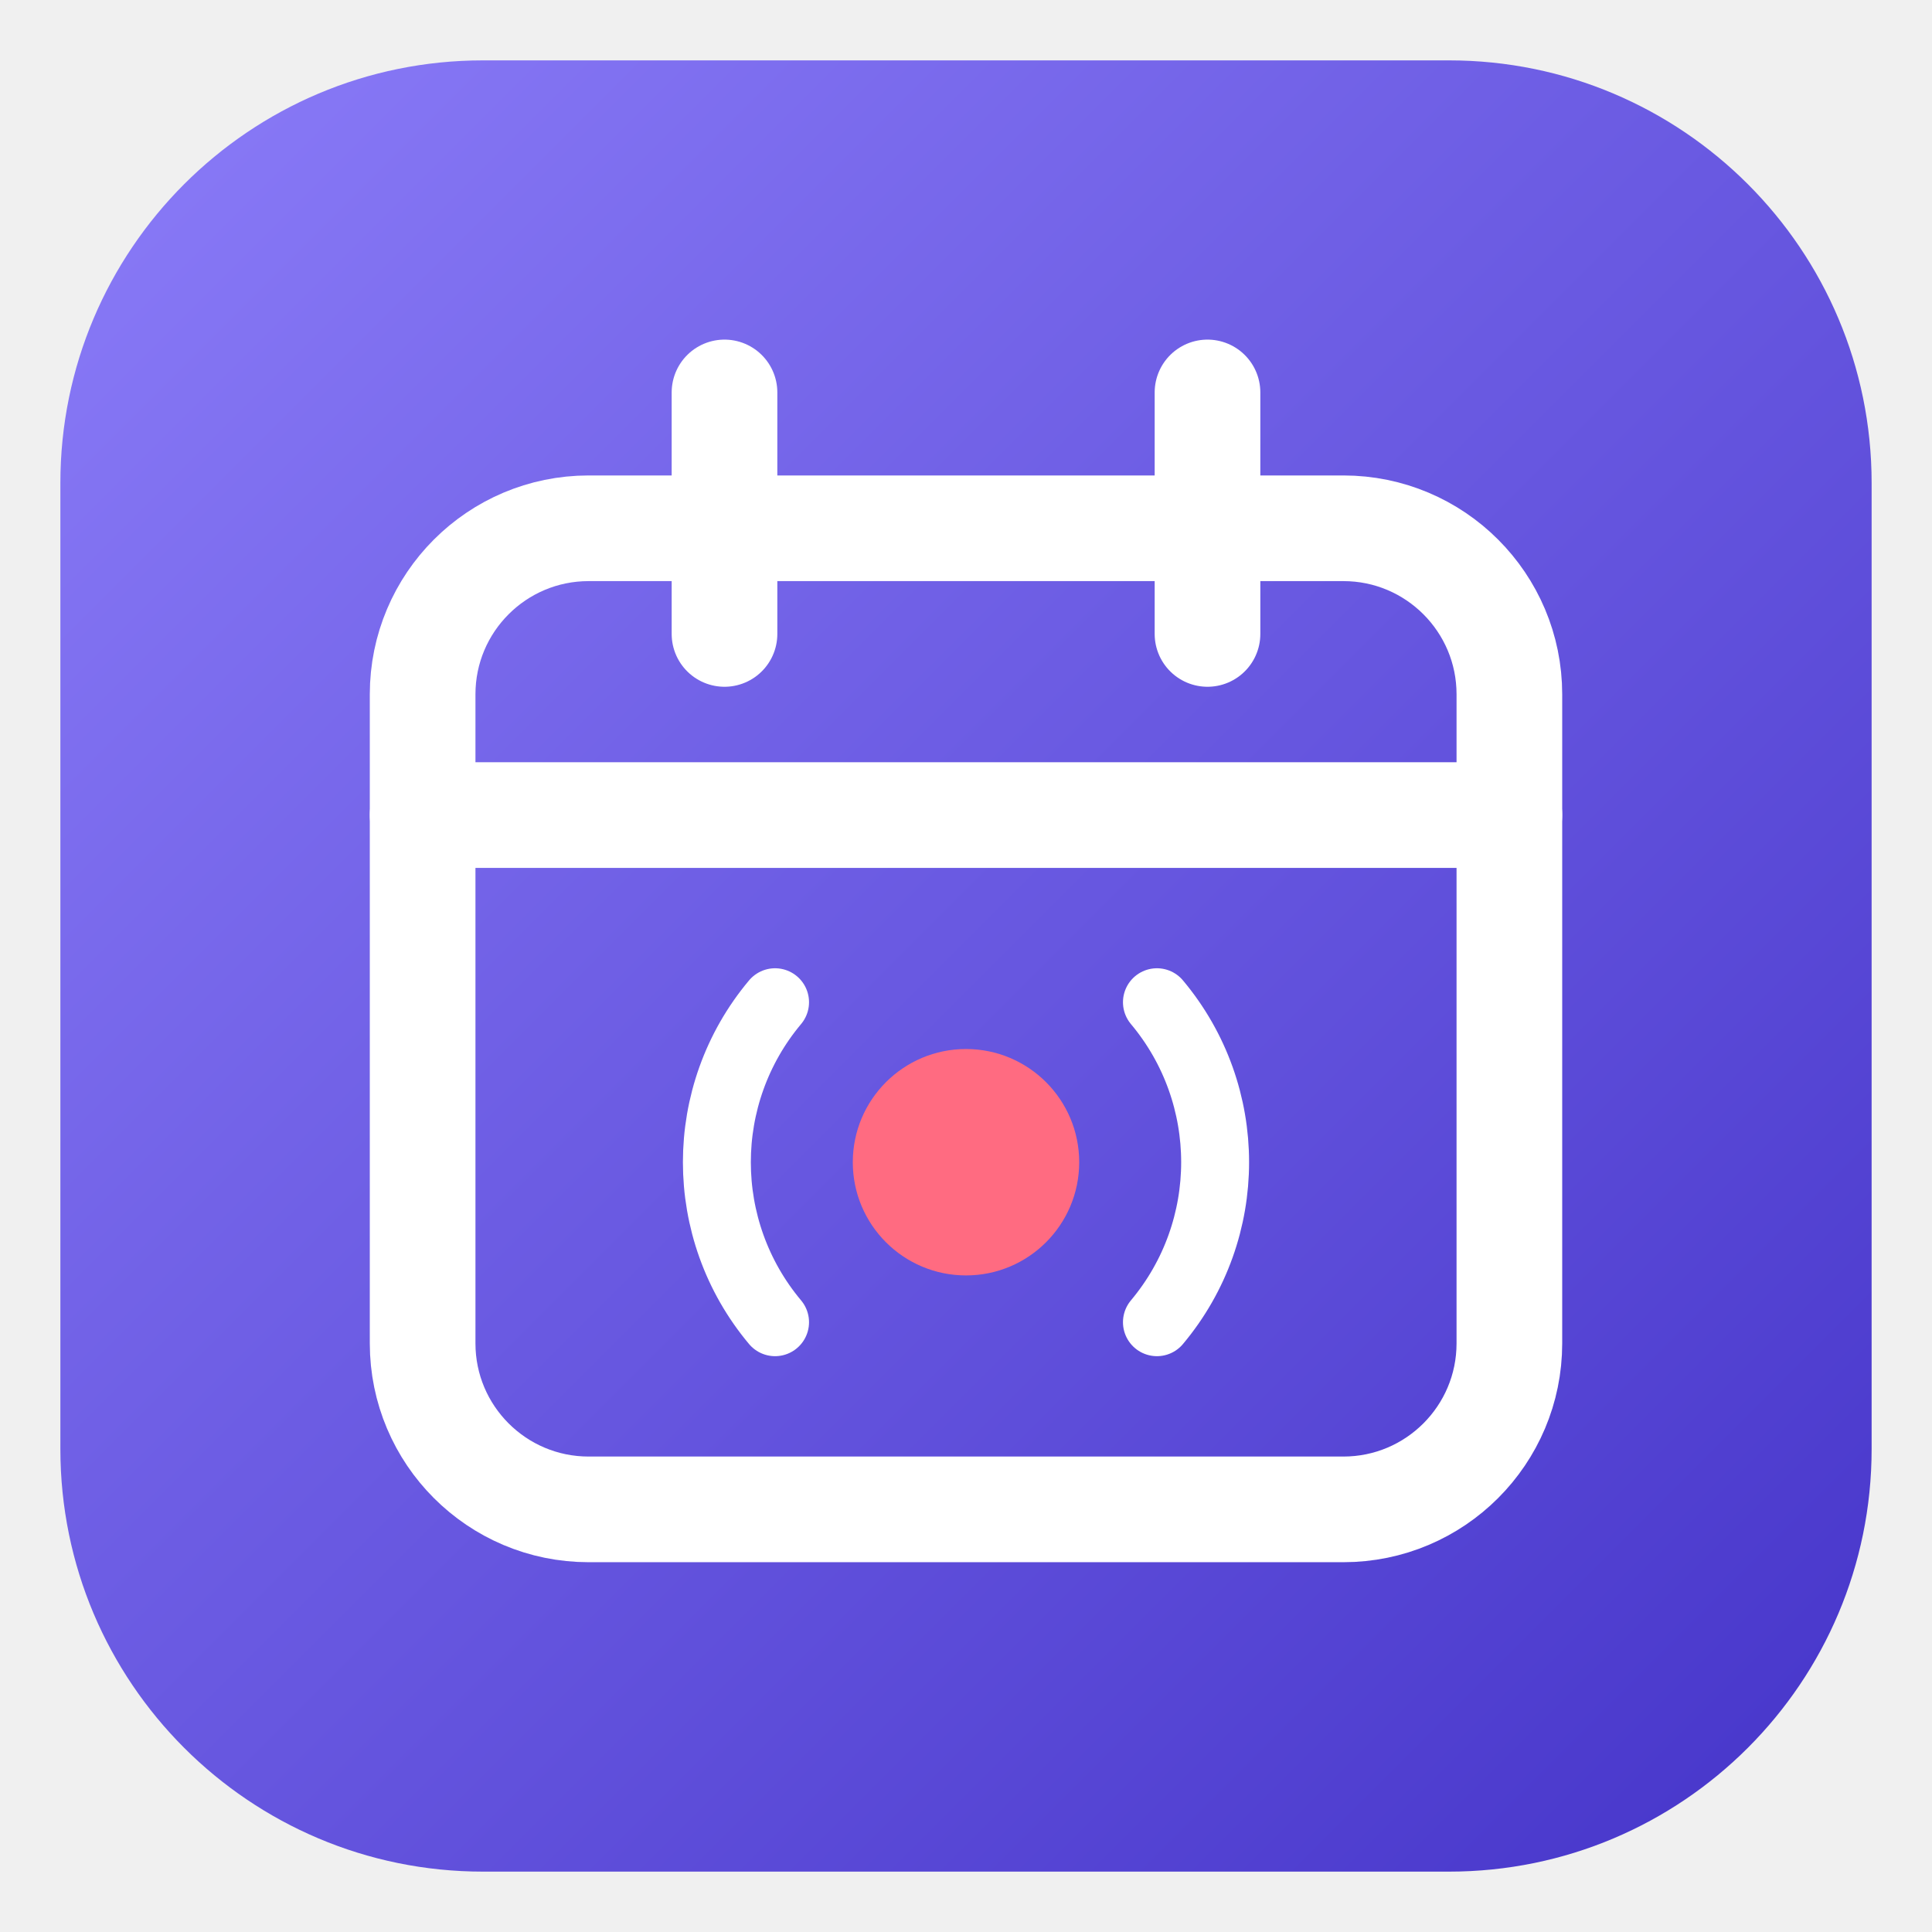
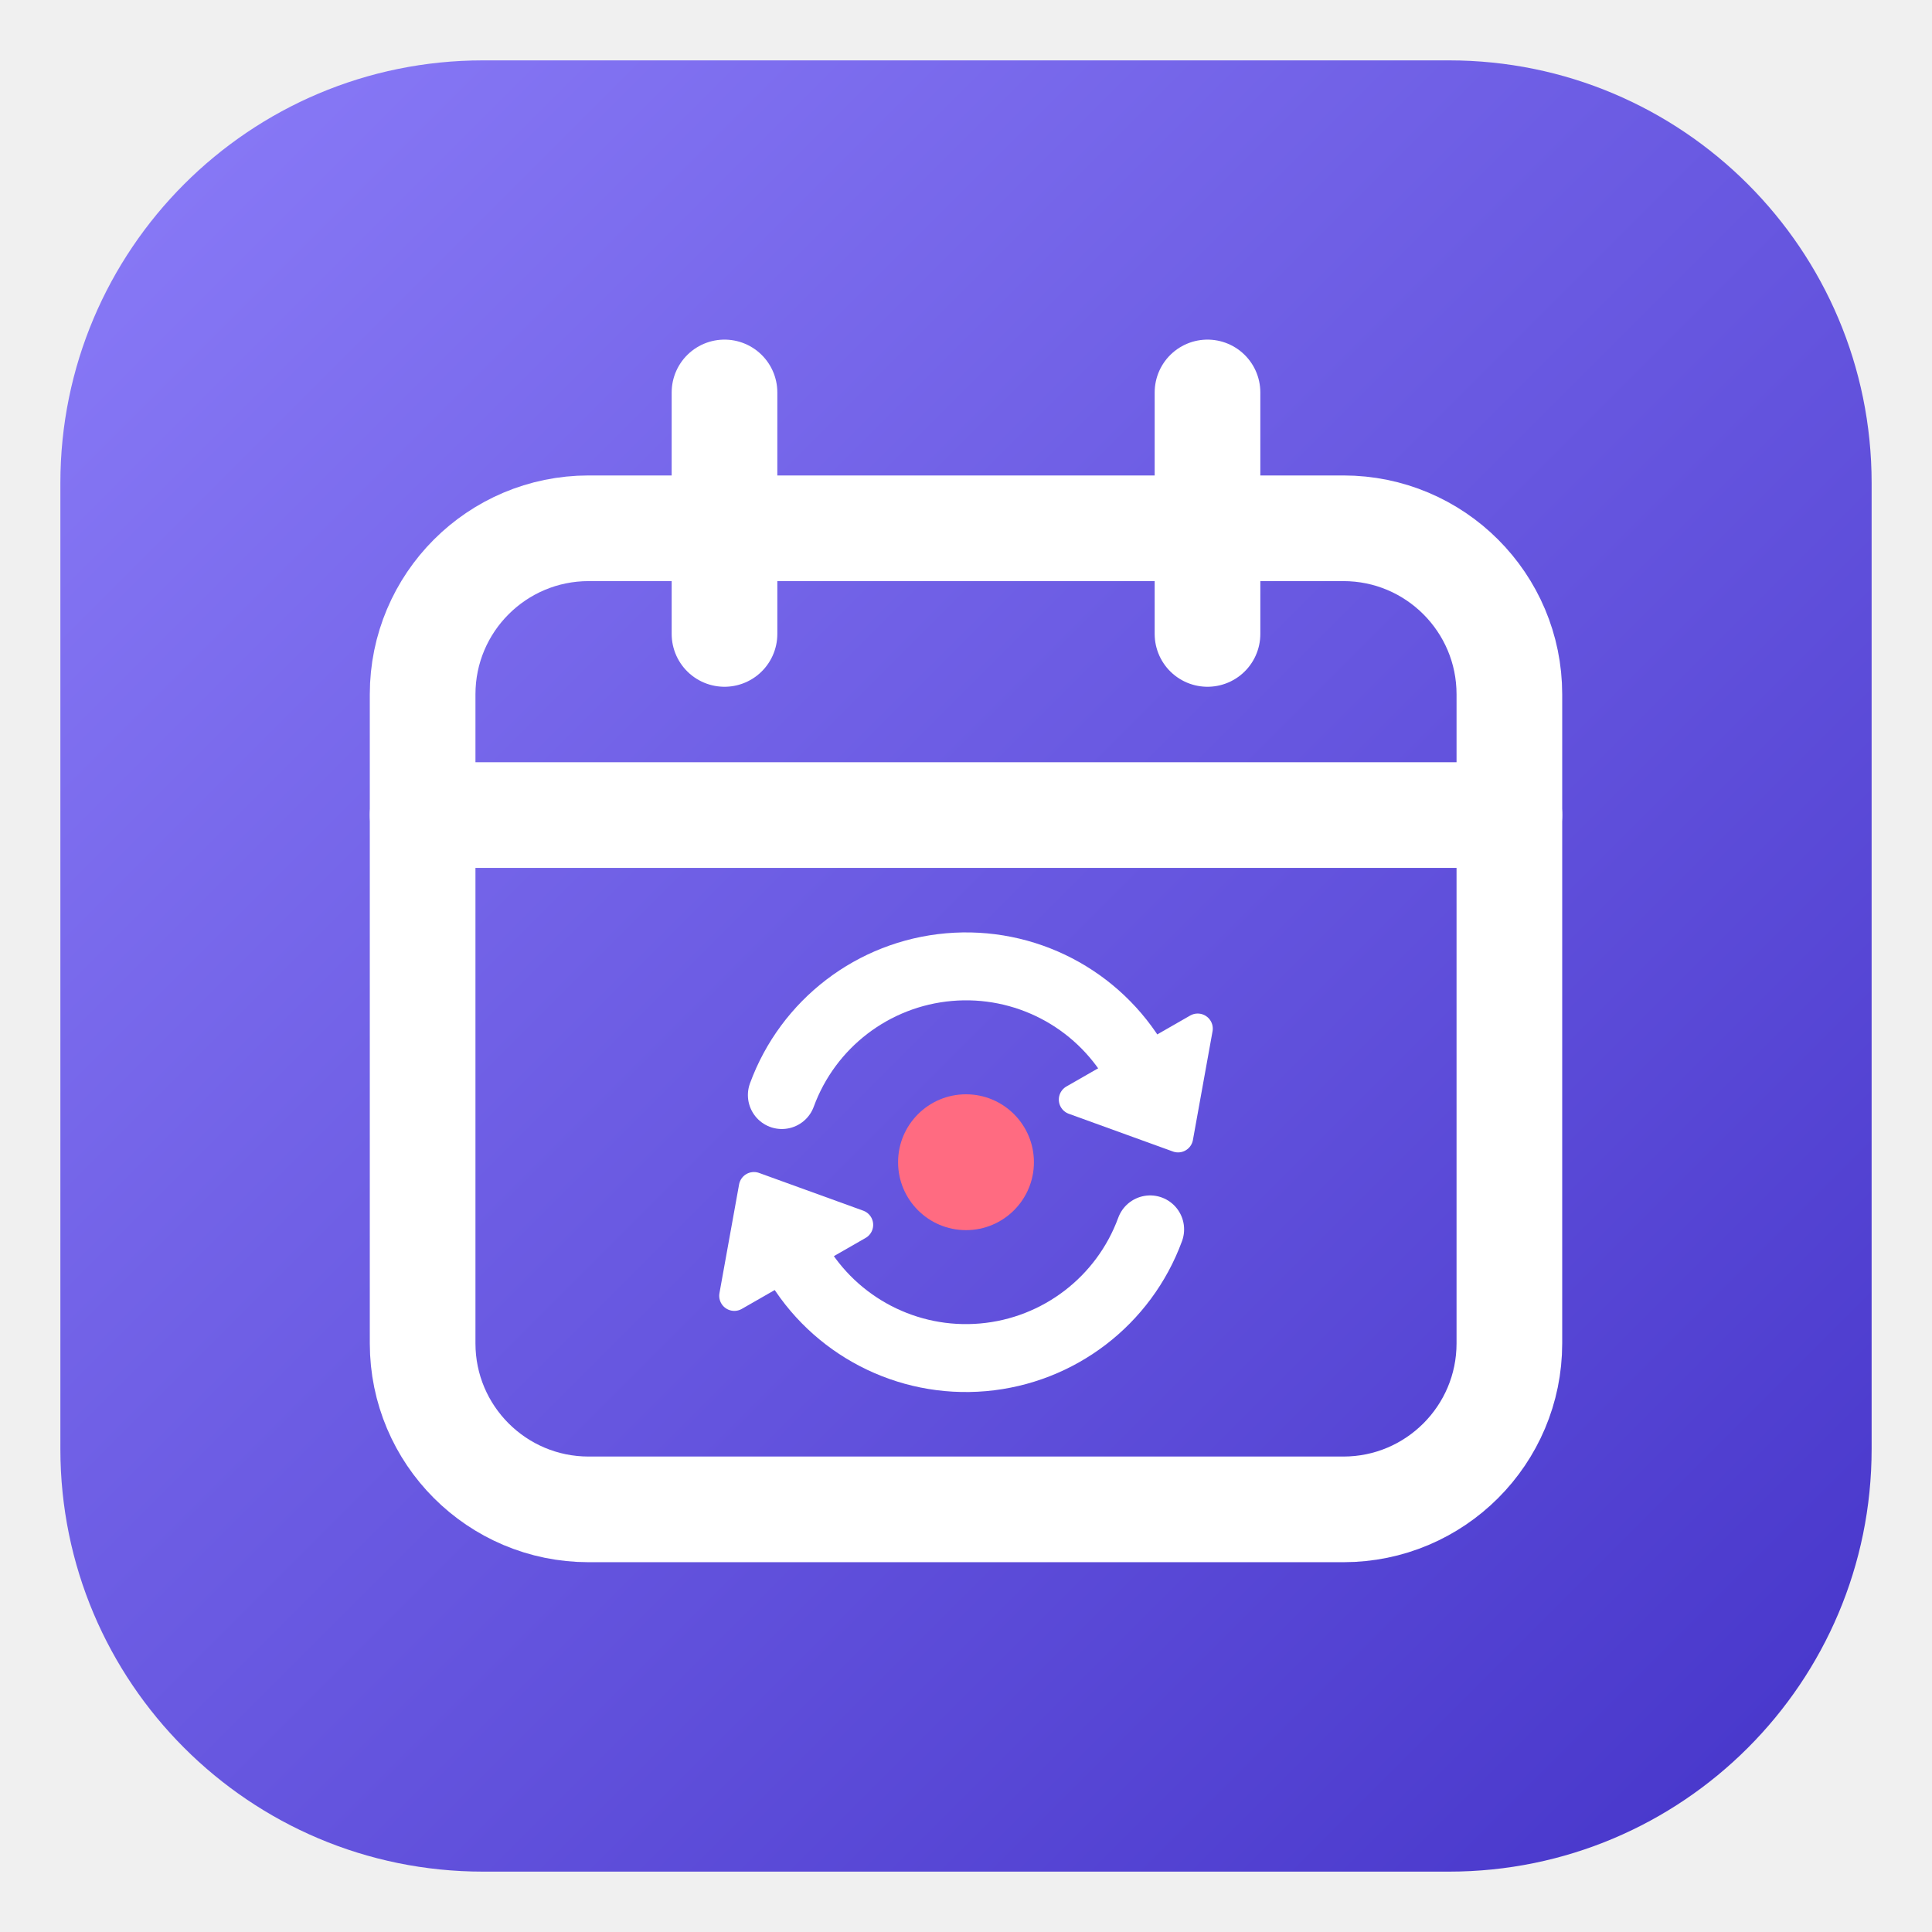
<svg xmlns="http://www.w3.org/2000/svg" viewBox="0 0 256 256">
  <defs>
    <linearGradient id="g" x1="0" y1="0" x2="1" y2="1">
      <stop offset="0" stop-color="#8b7cf8" />
      <stop offset="1" stop-color="#4534c9" />
    </linearGradient>
  </defs>
  <rect x="8" y="8" width="240" height="240" rx="56" fill="url(#g)" />
  <g fill="none" stroke="#ffffff" stroke-width="14" stroke-linecap="round">
    <rect x="56" y="70" width="144" height="130" rx="22" />
    <path d="M56 108H200" />
    <path d="M96 52V84M160 52V84" />
  </g>
  <g fill="none" stroke="#ffffff" stroke-width="9" stroke-linecap="round">
-     <path d="M153.3 132.8A33 33 0 0 1 153.3 175.2" />
-     <path d="M102.7 132.8A33 33 0 0 0 102.7 175.2" />
+     <path d="M103.6 145.1A26 26 0 0 1 150.5 141" />
+     <path d="M152.4 162.9A26 26 0 0 1 105.5 167" />
  </g>
-   <circle cx="128" cy="154" r="15" fill="#ff6b81" />
+   <g fill="#ffffff" stroke="#ffffff" stroke-width="4" stroke-linejoin="round">
+     <path d="M156.1 150.7L158.7 136.3L142.3 145.7Z" />
+     <path d="M99.9 157.3L97.3 171.7L113.7 162.3Z" />
+   </g>
+   <circle cx="128" cy="154" r="9" fill="#ff6b81" />
</svg>
